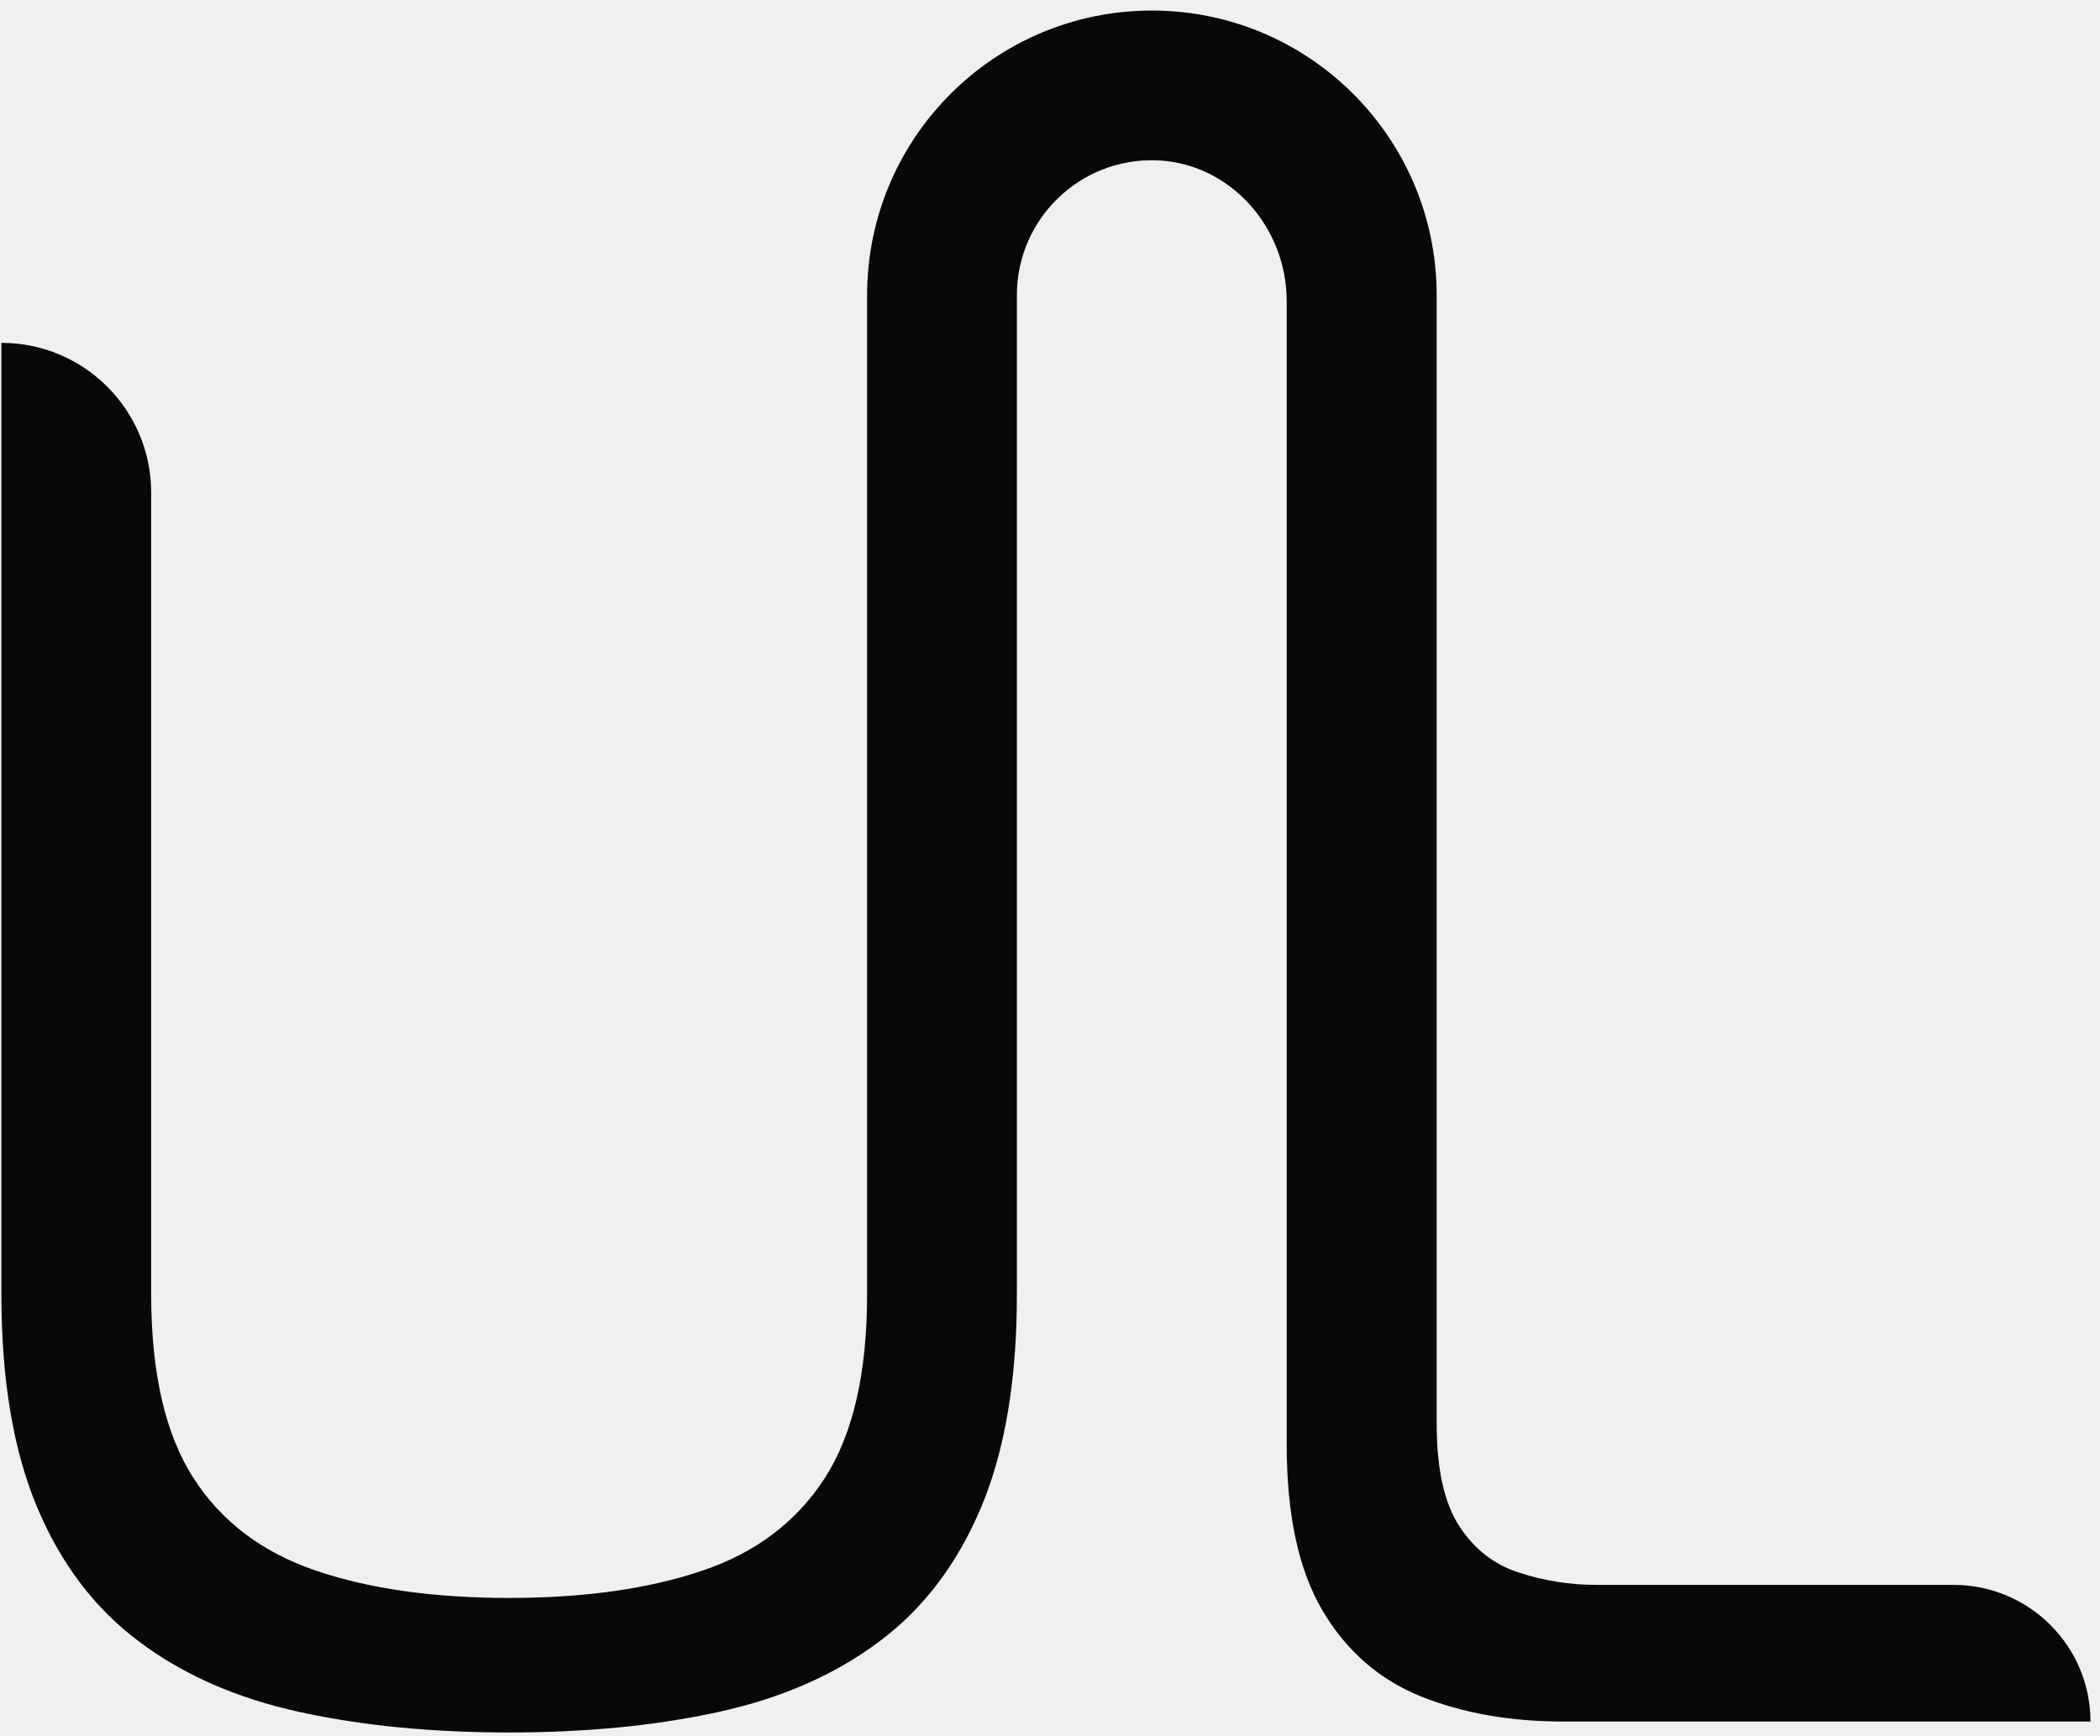
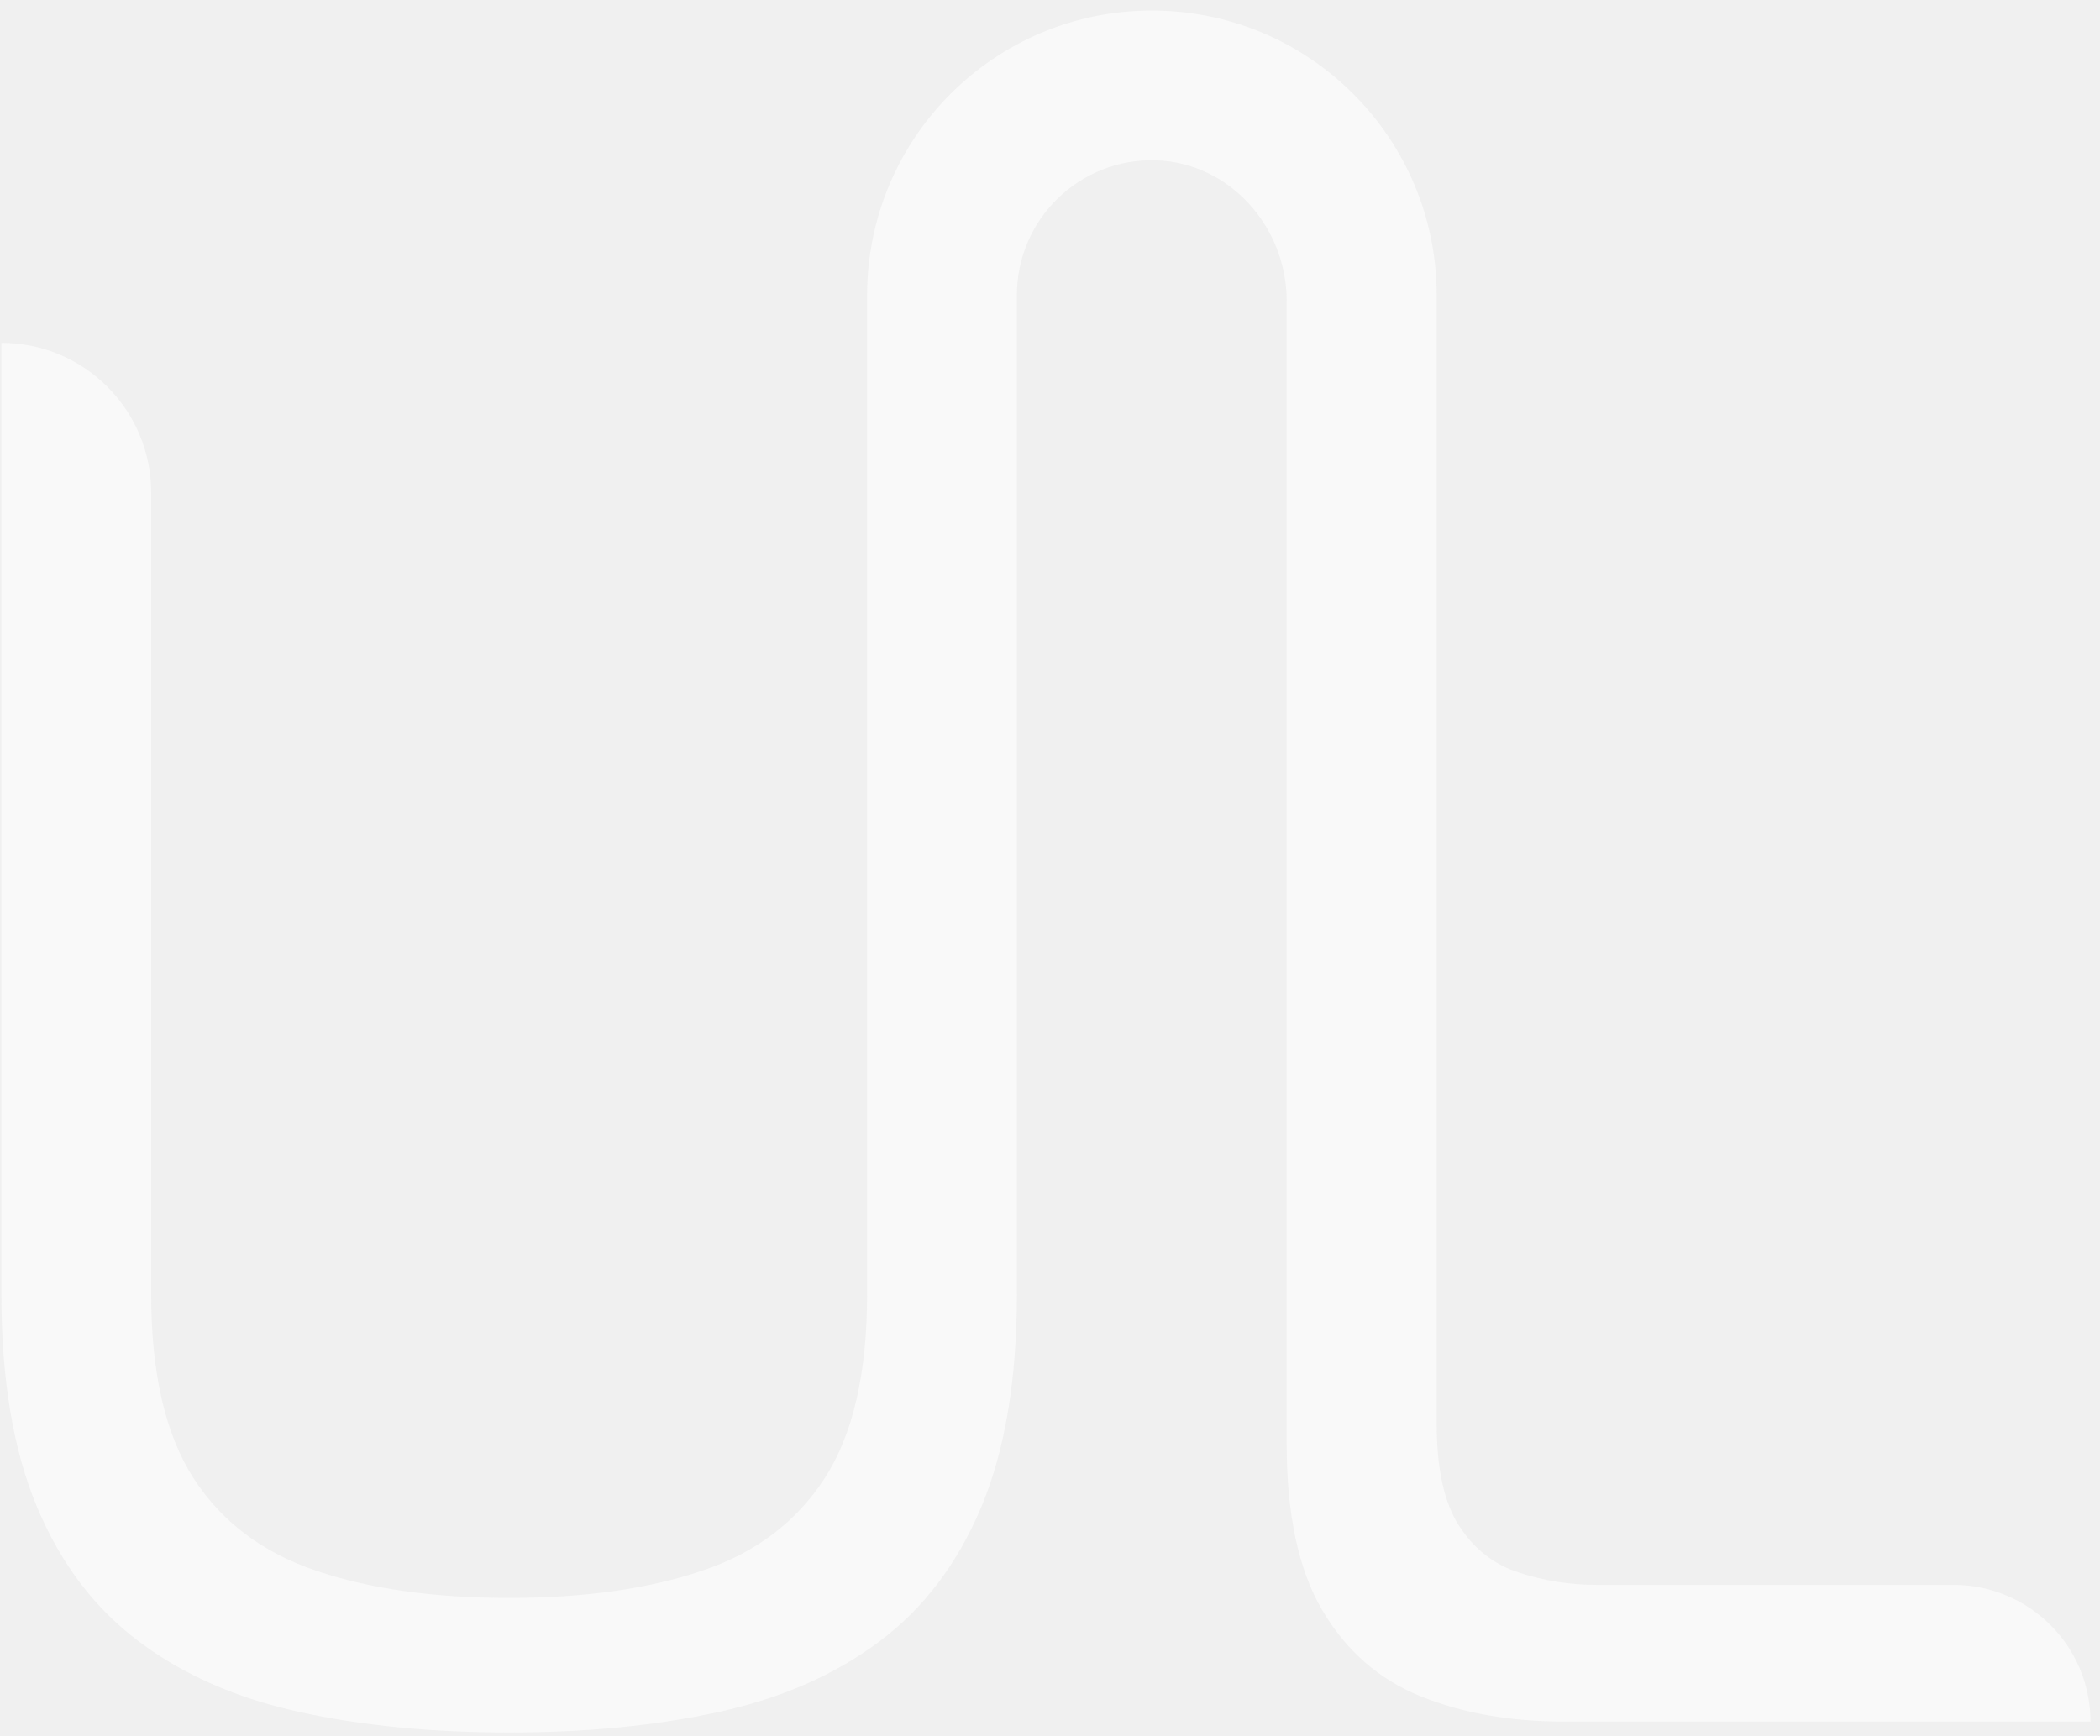
<svg xmlns="http://www.w3.org/2000/svg" width="98" height="81" viewBox="0 0 98 81" fill="none" version="1.1" id="svg1">
  <defs id="defs1" />
-   <path d="M72.985 80.352C70.475 80.352 68.255 79.962 66.295 79.172C64.345 78.382 62.815 77.042 61.705 75.152C60.595 73.262 60.045 70.682 60.045 67.412L60.045 14.042C60.045 10.592 57.385 7.592 53.945 7.482C50.385 7.372 47.455 10.232 47.455 13.772L47.455 60.412C47.455 64.372 46.905 67.682 45.795 70.332C44.685 72.982 43.095 75.082 41.025 76.622C38.955 78.172 36.465 79.262 33.545 79.902C30.625 80.542 27.365 80.862 23.755 80.862C20.145 80.862 16.875 80.542 13.965 79.902C11.045 79.262 8.555 78.172 6.495 76.622C4.425 75.082 2.835 72.982 1.725 70.332C0.615 67.682 0.065 64.372 0.065 60.412L0.065 16.002C3.925 16.002 7.055 19.132 7.055 22.992L7.055 60.412C7.055 64.082 7.715 66.942 9.025 68.982C10.335 71.022 12.245 72.462 14.755 73.312C17.255 74.162 20.265 74.582 23.755 74.582C27.245 74.582 30.255 74.162 32.765 73.312C35.275 72.472 37.175 71.022 38.495 68.982C39.805 66.942 40.465 64.092 40.465 60.412L40.465 13.782C40.465 6.442 46.415 0.492 53.755 0.492C61.095 0.492 67.045 6.442 67.045 13.782L67.045 66.452C67.045 68.552 67.395 70.142 68.095 71.222C68.795 72.302 69.725 73.032 70.895 73.402C72.065 73.782 73.255 73.972 74.475 73.972H91.195C94.715 73.992 97.555 76.842 97.555 80.352H72.985Z" fill="white" id="path1" style="fill:#080808;fill-opacity:1" />
+   <path d="M72.985 80.352C70.475 80.352 68.255 79.962 66.295 79.172C64.345 78.382 62.815 77.042 61.705 75.152C60.595 73.262 60.045 70.682 60.045 67.412L60.045 14.042C60.045 10.592 57.385 7.592 53.945 7.482C50.385 7.372 47.455 10.232 47.455 13.772L47.455 60.412C47.455 64.372 46.905 67.682 45.795 70.332C44.685 72.982 43.095 75.082 41.025 76.622C38.955 78.172 36.465 79.262 33.545 79.902C30.625 80.542 27.365 80.862 23.755 80.862C20.145 80.862 16.875 80.542 13.965 79.902C11.045 79.262 8.555 78.172 6.495 76.622C4.425 75.082 2.835 72.982 1.725 70.332C0.615 67.682 0.065 64.372 0.065 60.412L0.065 16.002C3.925 16.002 7.055 19.132 7.055 22.992L7.055 60.412C7.055 64.082 7.715 66.942 9.025 68.982C10.335 71.022 12.245 72.462 14.755 73.312C17.255 74.162 20.265 74.582 23.755 74.582C27.245 74.582 30.255 74.162 32.765 73.312C35.275 72.472 37.175 71.022 38.495 68.982C39.805 66.942 40.465 64.092 40.465 60.412L40.465 13.782C40.465 6.442 46.415 0.492 53.755 0.492C61.095 0.492 67.045 6.442 67.045 13.782L67.045 66.452C67.045 68.552 67.395 70.142 68.095 71.222C68.795 72.302 69.725 73.032 70.895 73.402C72.065 73.782 73.255 73.972 74.475 73.972H91.195C94.715 73.992 97.555 76.842 97.555 80.352H72.985Z" id="path1" style="fill:#F9F9F9;fill-opacity:1" />
</svg>
